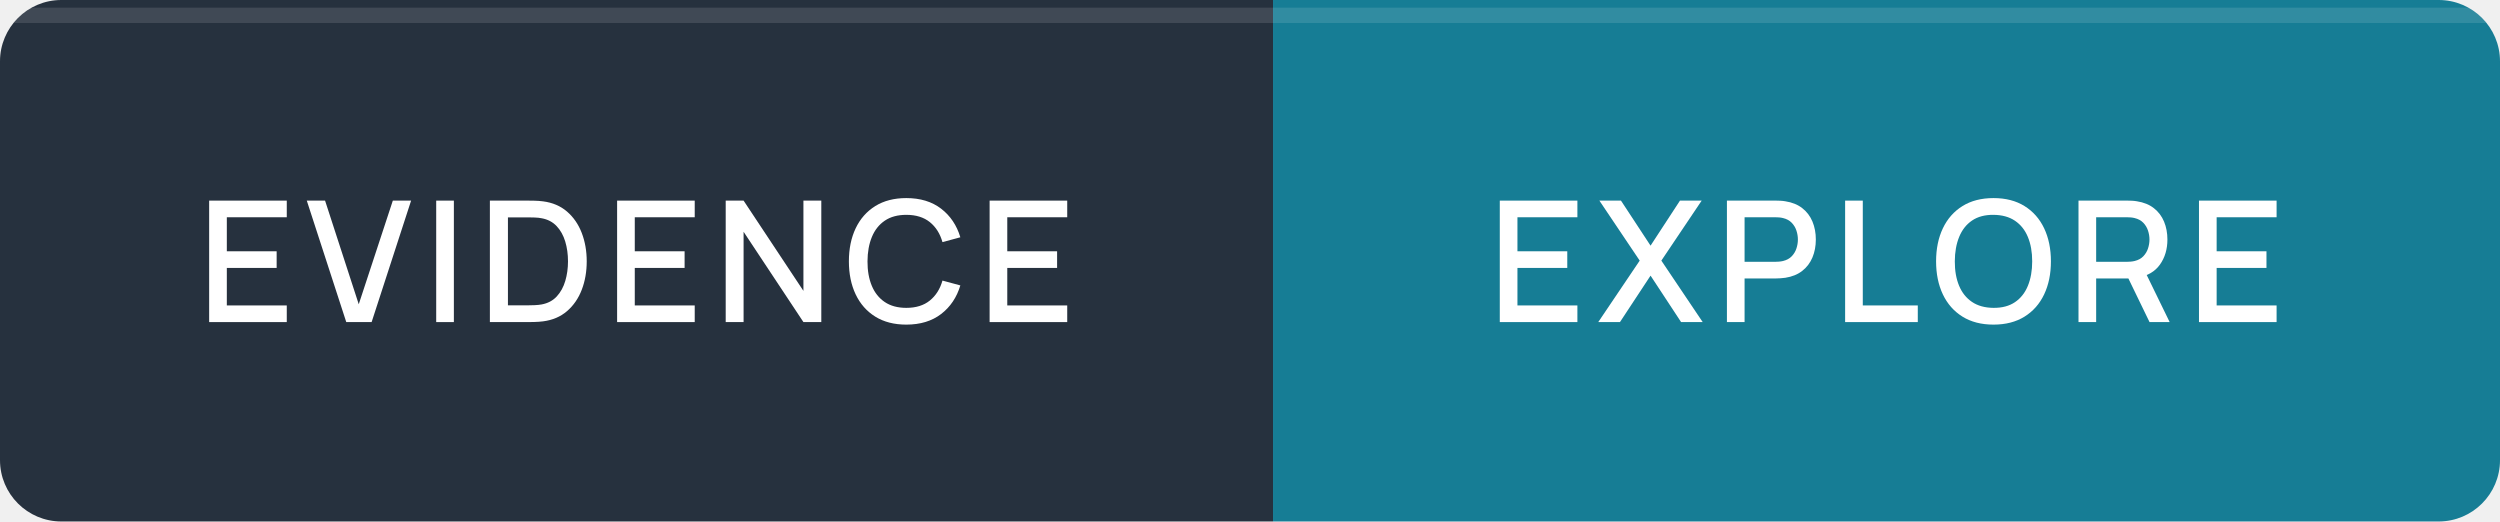
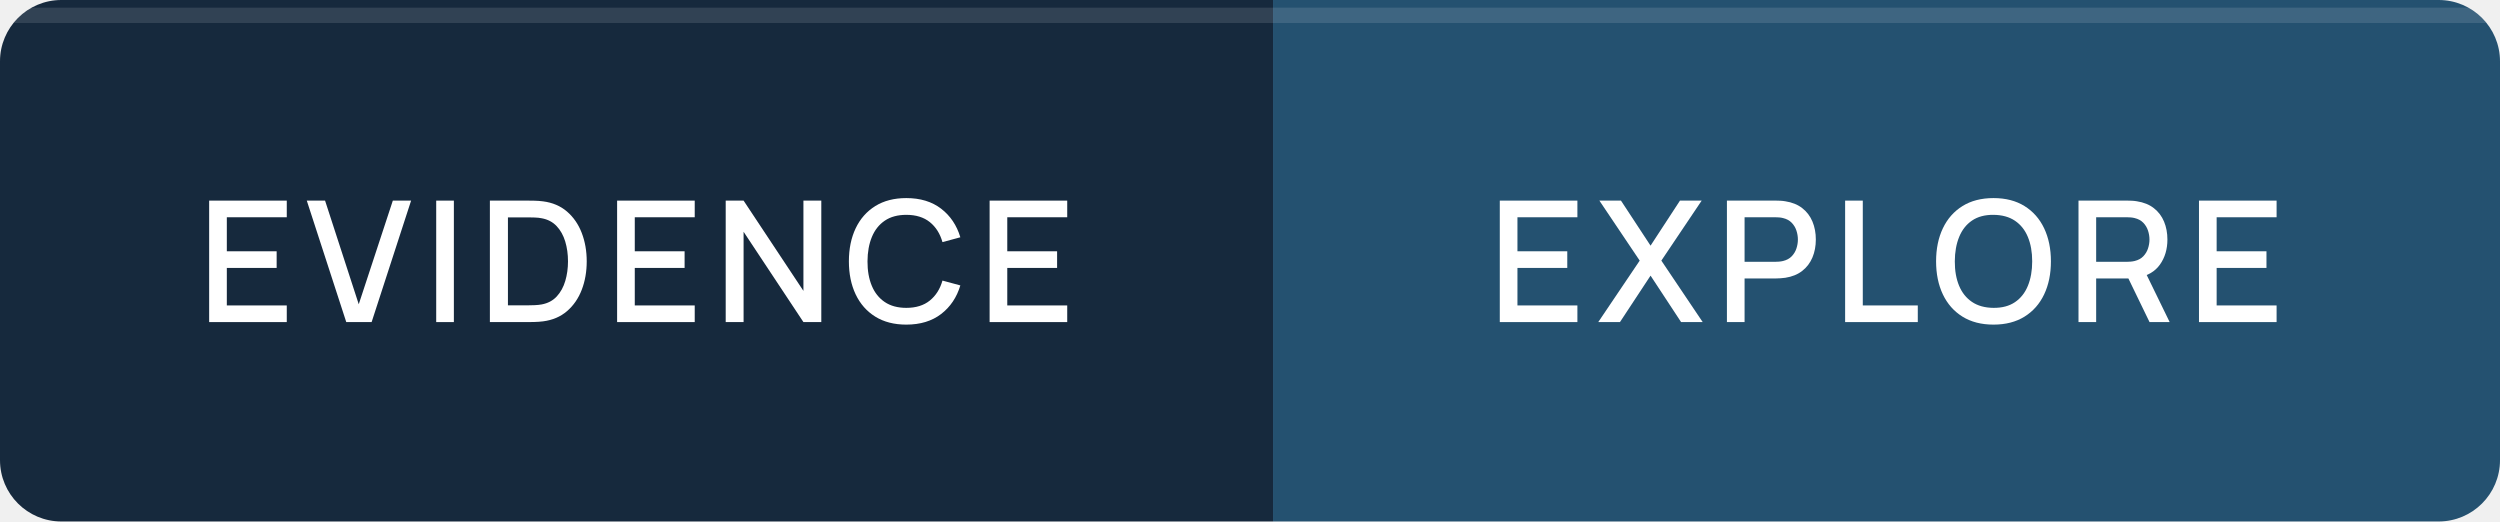
<svg xmlns="http://www.w3.org/2000/svg" width="163" height="34" viewBox="0 0 163 34" role="img" aria-label="EVIDENCE: EXPLORE">
  <defs>
    <path id="caption-0" d="M140 0V1440H1060.001V1242.663H349.337V839.336H940.001V641.999H349.337V197.337H1060.001V0Z" />
    <path id="caption-1" d="M477.998 0 10 1440H226.671L626.001 211.336L1029.999 1440H1246.67L778.671 0Z" />
    <path id="caption-2" d="M160 0V1440H369.337V0Z" />
    <path id="caption-3" d="M140 0V1440H591.334Q611.334 1440 665.667 1439.0Q720.001 1438 770 1431.333Q939.001 1409.667 1054.501 1310Q1170.001 1210.333 1229.002 1056.833Q1288.002 903.333 1288.002 720Q1288.002 536.333 1229.002 382.833Q1170.001 229.333 1054.501 129.833Q939.001 30.333 770 8.667Q720.334 2.333 665.501 1.167Q610.667 0 591.334 0ZM354.004 198.67H591.334Q625.334 198.67 672.167 200.67Q719 202.67 754.667 209.337Q864.666 230.003 933.166 304.503Q1001.665 379.003 1033.831 487.835Q1065.998 596.668 1065.998 720Q1065.998 846.666 1033.165 955.498Q1000.332 1064.331 931.499 1137.497Q862.666 1210.663 754.667 1230.663Q719 1237.997 671.667 1239.663Q624.334 1241.33 591.334 1241.33H354.004Z" />
    <path id="caption-4" d="M140 0V1440H352.004L1061.332 370.007V1440H1273.336V0H1061.332L352.004 1070.66V0Z" />
    <path id="caption-5" d="M740.668 -30Q525.001 -30 372.834 64.667Q220.667 159.333 140.334 328.333Q60 497.333 60 720Q60 942.667 140.334 1111.667Q220.667 1280.667 372.834 1375.333Q525.001 1470 740.668 1470Q990.001 1470 1153.668 1344.167Q1317.335 1218.334 1381.335 1005.334L1169.331 947.999Q1126.665 1098.998 1019.499 1185.164Q912.333 1271.33 740.668 1271.33Q587.669 1271.33 485.836 1202.33Q384.003 1133.331 332.67 1009.165Q281.337 884.999 280.671 720Q280.004 555.001 331.337 431.002Q382.67 307.003 485.169 237.836Q587.669 168.67 740.668 168.67Q912.333 168.67 1019.499 255.336Q1126.665 342.002 1169.331 492.001L1381.335 434.666Q1317.335 221.666 1153.668 95.833Q990.001 -30 740.668 -30Z" />
    <path id="caption-6" d="M20 0 511.333 728.667 33.333 1440H289.338L640.002 906.003L988.666 1440H1246.004L768.005 728.667L1258.004 0H1001.999L640.002 550.663L277.338 0Z" />
    <path id="caption-7" d="M140 0V1440H722.002Q743.002 1440 774.002 1438.5Q805.002 1437 832.669 1432Q953.336 1413.333 1033.836 1350.166Q1114.336 1287 1154.17 1191.166Q1194.003 1095.333 1194.003 978.666Q1194.003 861.999 1153.836 766.165Q1113.67 670.332 1033.169 607.165Q952.669 543.998 832.669 525.332Q805.002 521.332 773.669 519.332Q742.335 517.332 722.002 517.332H349.337V0ZM349.337 714.668H714.001Q733.668 714.668 758.168 716.668Q782.668 718.668 804.668 724.002Q869.001 739.335 907.834 779.668Q946.666 820.001 963.999 872.834Q981.332 925.667 981.332 978.666Q981.332 1031.665 963.999 1084.498Q946.666 1137.33 907.834 1177.663Q869.001 1217.997 804.668 1233.33Q782.668 1238.997 758.168 1240.83Q733.668 1242.663 714.001 1242.663H349.337Z" />
    <path id="caption-8" d="M160 0V1440H369.337V197.337H1021.335V0Z" />
    <path id="caption-9" d="M740.668 -30Q525.001 -30 372.834 64.667Q220.667 159.333 140.334 328.333Q60 497.333 60 720Q60 942.667 140.334 1111.667Q220.667 1280.667 372.834 1375.333Q525.001 1470 740.668 1470Q956.334 1470 1108.501 1375.333Q1260.668 1280.667 1341.002 1111.667Q1421.335 942.667 1421.335 720Q1421.335 497.333 1341.002 328.333Q1260.668 159.333 1108.501 64.667Q956.334 -30 740.668 -30ZM740.668 168.67Q893.667 167.337 995.499 236.503Q1097.332 305.669 1148.332 430.335Q1199.331 555.001 1199.331 720Q1199.331 884.999 1148.332 1008.498Q1097.332 1131.997 995.499 1200.997Q893.667 1269.996 740.668 1271.33Q587.669 1272.663 486.169 1203.664Q384.67 1134.664 333.67 1009.832Q282.671 884.999 282.004 720Q281.337 555.001 332.337 431.668Q383.337 308.336 485.503 239.17Q587.669 170.004 740.668 168.67Z" />
    <path id="caption-10" d="M140 0V1440H722.002Q743.002 1440 774.002 1438.5Q805.002 1437 832.669 1432Q953.336 1413.333 1033.836 1350.166Q1114.336 1287 1154.17 1191.166Q1194.003 1095.333 1194.003 978.666Q1194.003 806.665 1106.003 682.332Q1018.003 557.998 842.002 527.331L756.666 517.332H349.337V0ZM981.998 0 697.998 586 908.669 640 1220.669 0ZM349.337 714.668H714.001Q733.668 714.668 758.168 716.668Q782.668 718.668 804.668 724.002Q869.001 739.335 907.834 779.668Q946.666 820.001 963.999 872.834Q981.332 925.667 981.332 978.666Q981.332 1031.665 963.999 1084.498Q946.666 1137.33 907.834 1177.663Q869.001 1217.997 804.668 1233.33Q782.668 1238.997 758.168 1240.83Q733.668 1242.663 714.001 1242.663H349.337Z" />
  </defs>
  <g font-family="Segoe UI, Arial, sans-serif">
    <clipPath id="edge">
      <rect width="163" height="34" rx="4" />
    </clipPath>
    <g clip-path="url(#edge)">
-       <rect width="83" height="34" fill="#26313e" />
-       <rect x="83" width="80" height="34" fill="#167d95" />
+       <rect width="83" height="34" fill="#16293d" />
+       <rect x="83" width="80" height="34" fill="#245170" />
      <path d="M0 1H163" stroke="#fff" opacity=".12" />
    </g>
    <g fill="#fff" font-size="11" font-weight="600" letter-spacing=".7" text-anchor="middle">
      <g aria-label="EVIDENCE" fill="#fff" transform="translate(12.8673 21) scale(0.0055 -0.0055)">
        <use href="#caption-0" transform="translate(0 0)" />
        <use href="#caption-1" transform="translate(1287.27 0)" />
        <use href="#caption-2" transform="translate(2671.55 0)" />
        <use href="#caption-3" transform="translate(3327.82 0)" />
        <use href="#caption-0" transform="translate(4836.09 0)" />
        <use href="#caption-4" transform="translate(6123.36 0)" />
        <use href="#caption-5" transform="translate(7663.64 0)" />
        <use href="#caption-0" transform="translate(9251.91 0)" />
      </g>
      <g aria-label="EXPLORE" fill="#fff" transform="translate(97.0162 21) scale(0.0055 -0.0055)">
        <use href="#caption-0" transform="translate(0 0)" />
        <use href="#caption-6" transform="translate(1287.27 0)" />
        <use href="#caption-7" transform="translate(2692.55 0)" />
        <use href="#caption-8" transform="translate(4073.82 0)" />
        <use href="#caption-9" transform="translate(5252.09 0)" />
        <use href="#caption-10" transform="translate(6860.36 0)" />
        <use href="#caption-0" transform="translate(8288.64 0)" />
      </g>
    </g>
  </g>
</svg>
